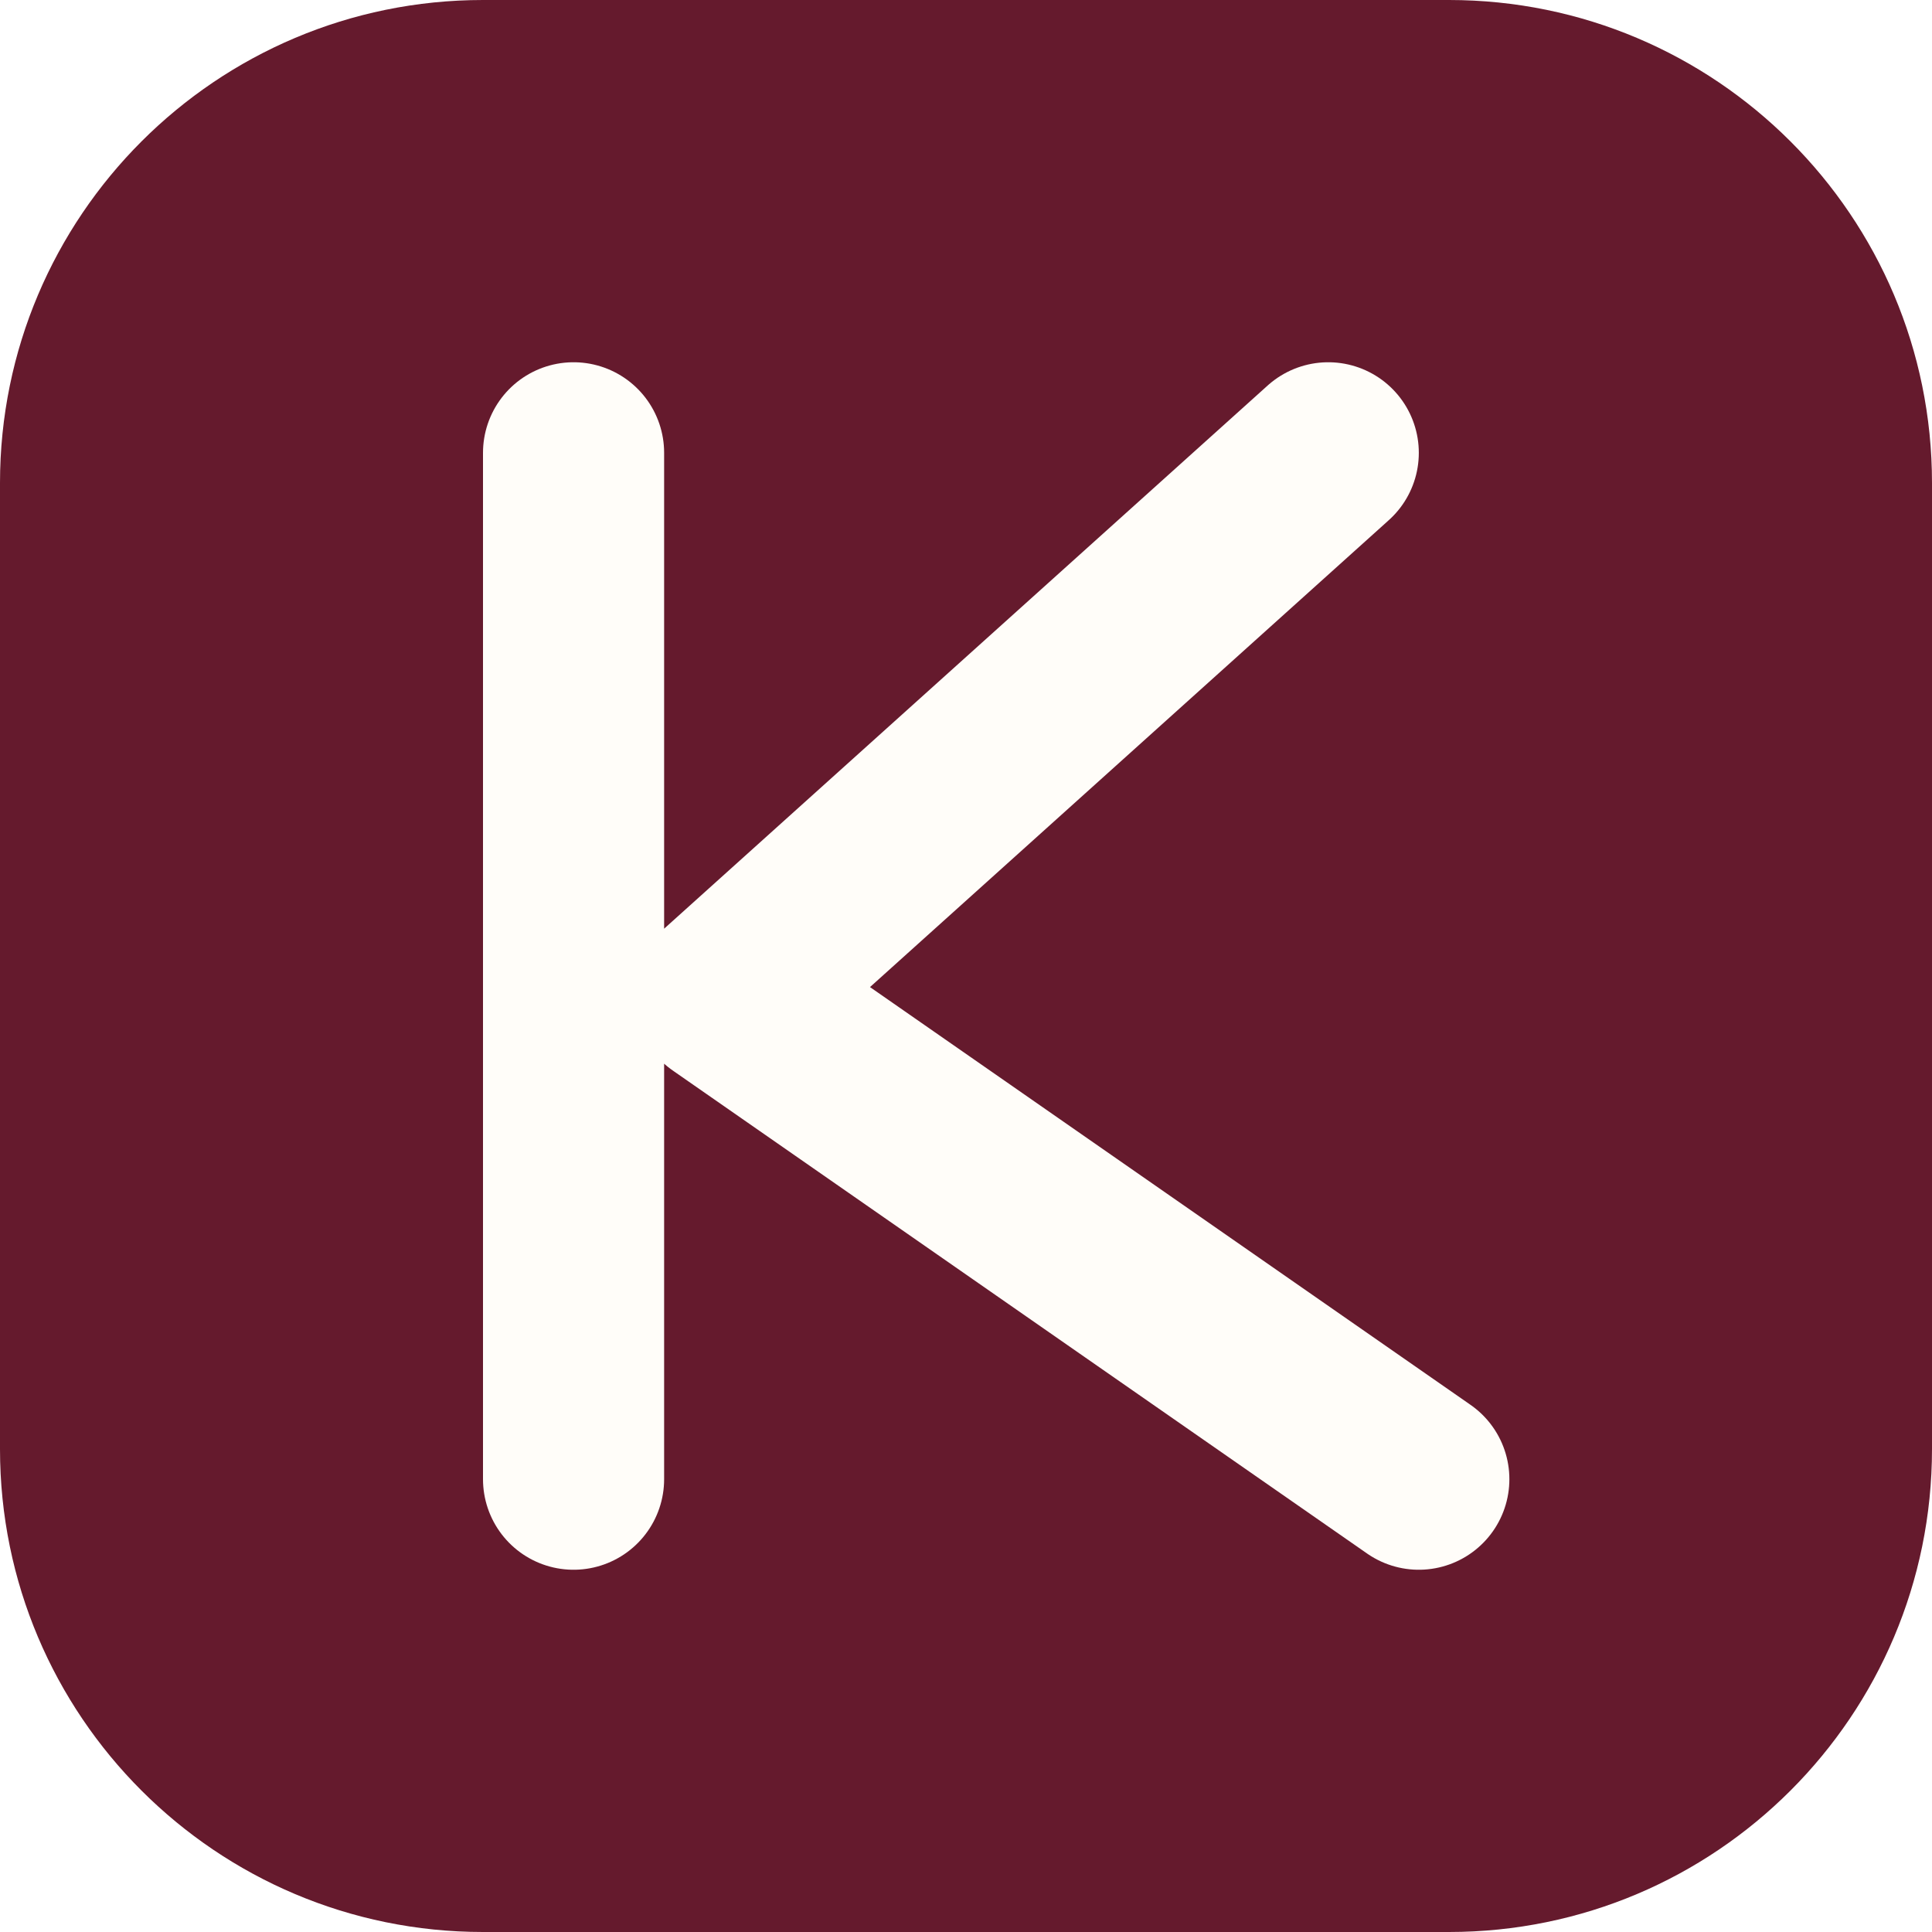
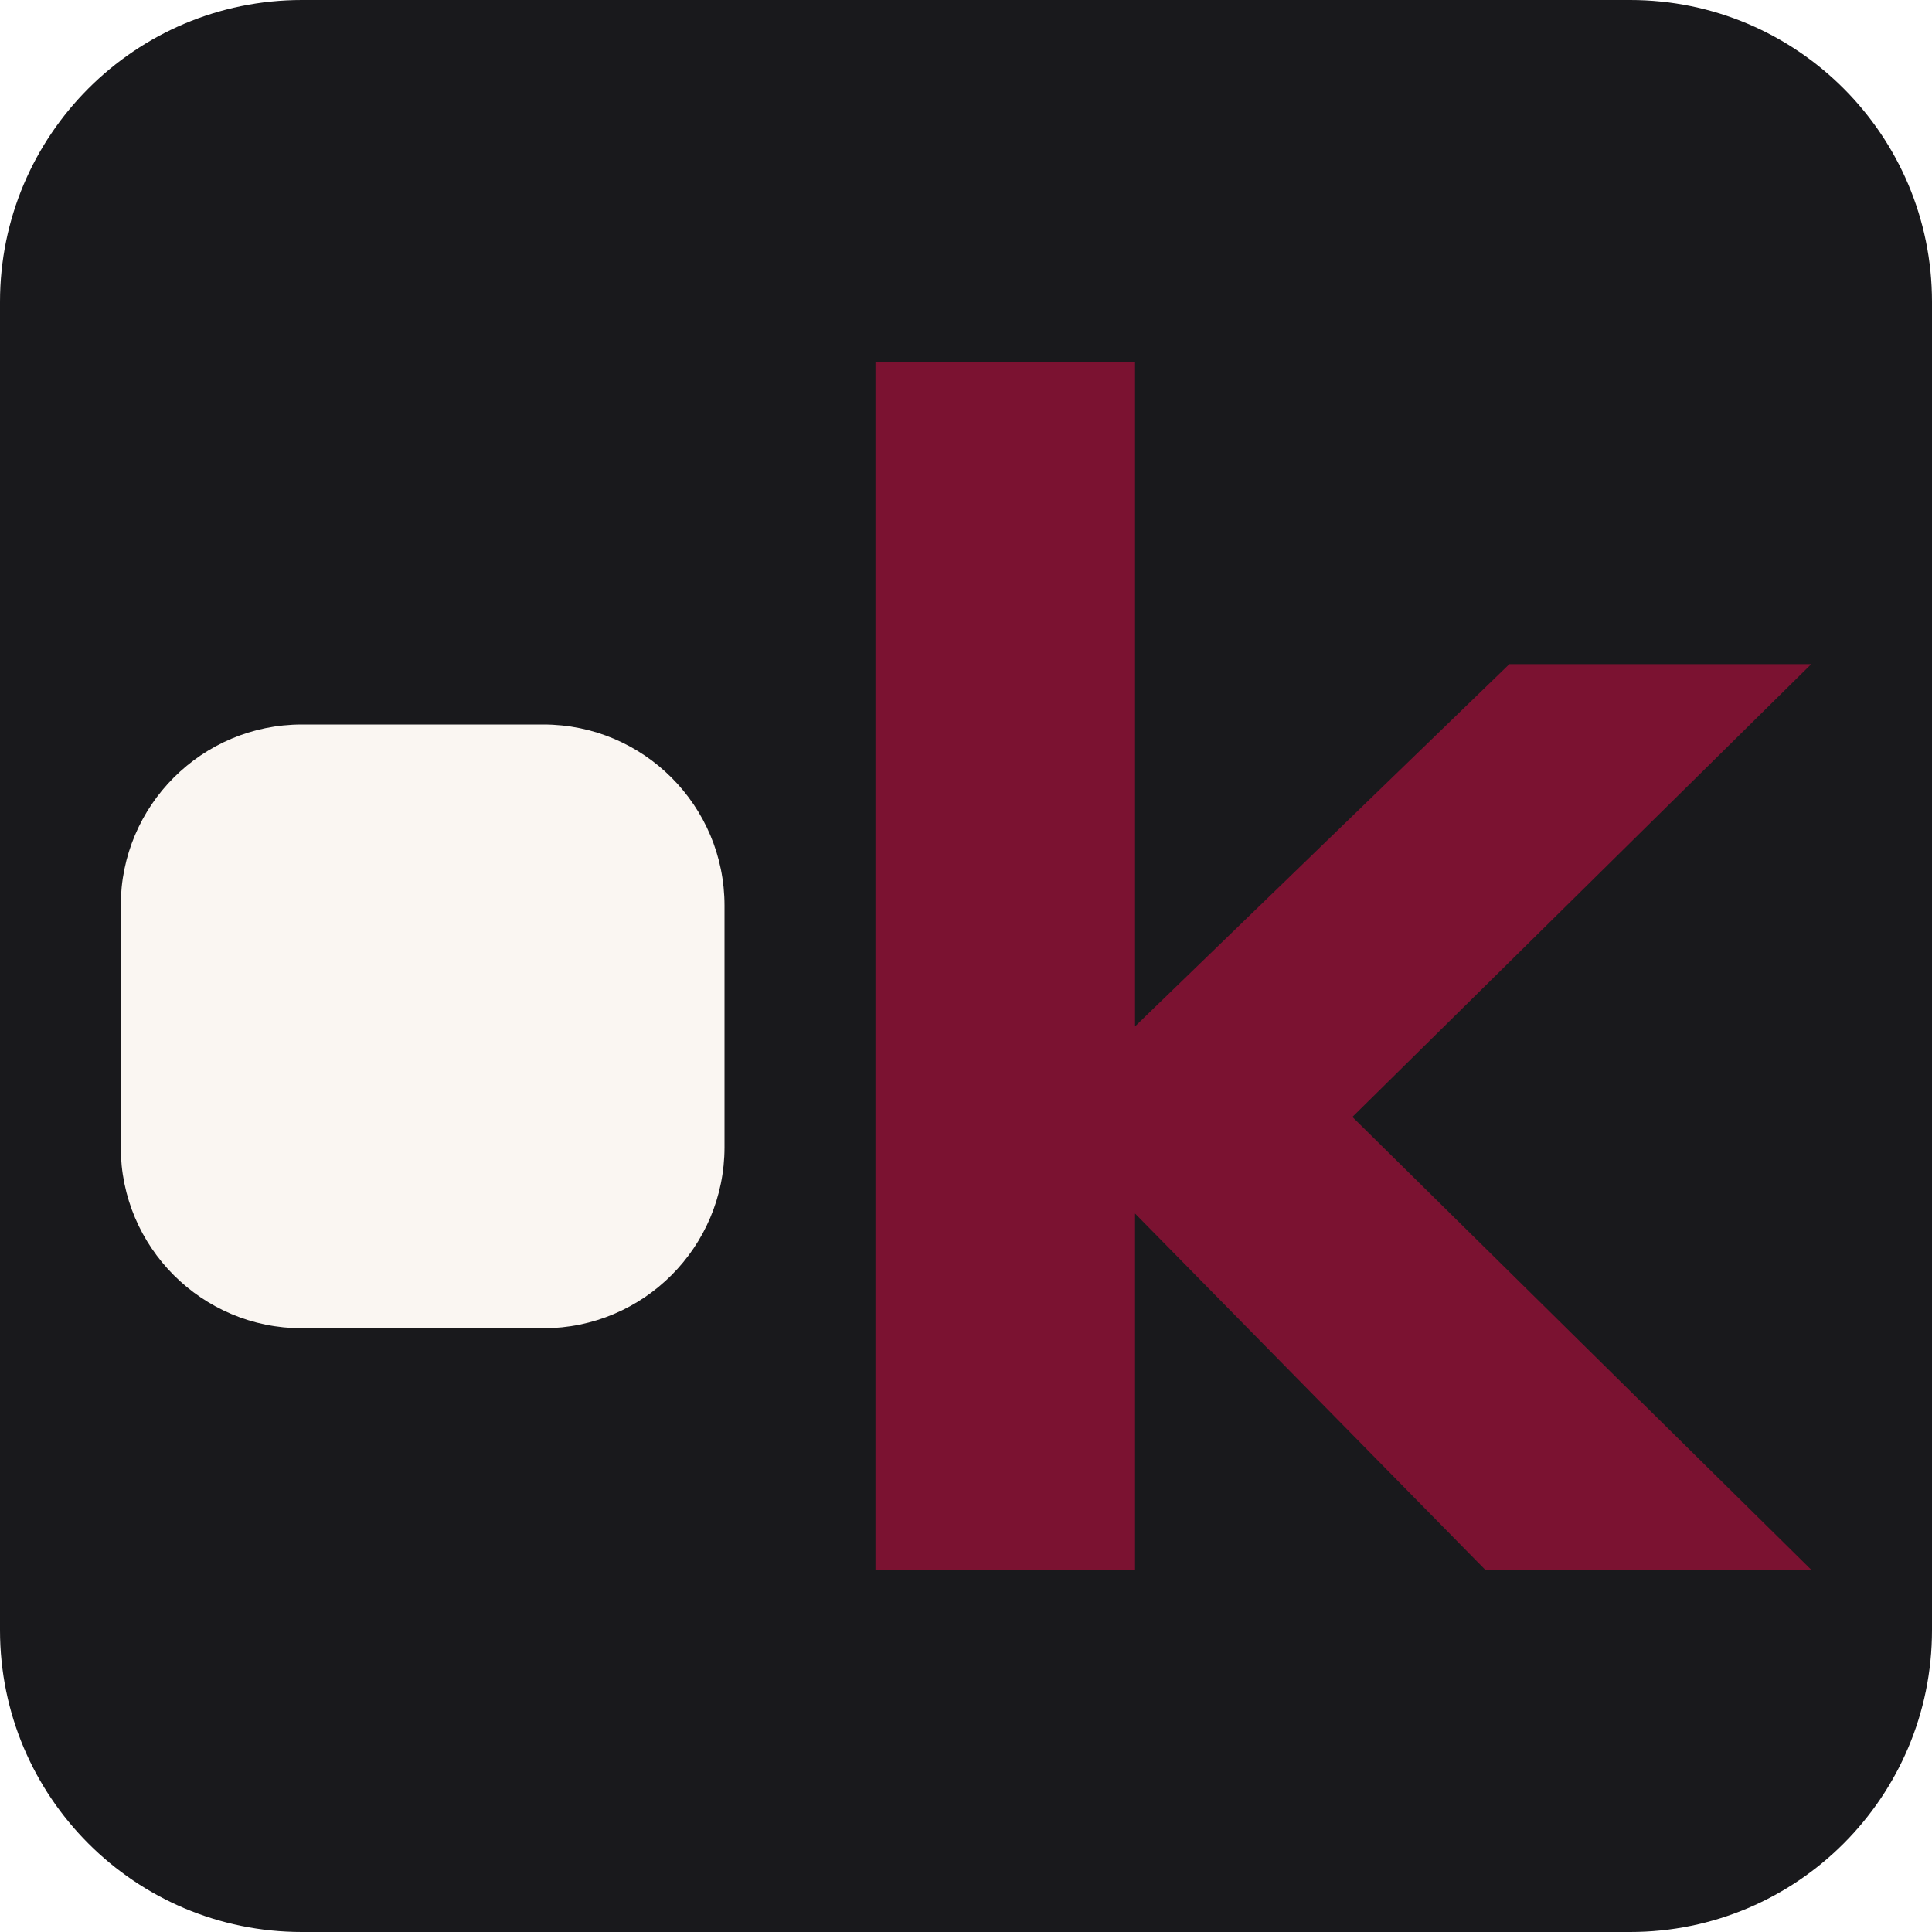
- <svg xmlns="http://www.w3.org/2000/svg" viewBox="0 0 64 64">
-   <rect width="64" height="64" rx="16" fill="#651a2d" />
-   <path d="M19 15v34m25-34L24 33l23 16" fill="none" stroke="#fffdf9" stroke-linecap="round" stroke-linejoin="round" stroke-width="6" />
+ <svg xmlns="http://www.w3.org/2000/svg" viewBox="0 0 32 32">
+   <rect width="32" height="32" rx="5" fill="#19191C" />
+   <rect x="2" y="12" width="10" height="10" rx="3" fill="#FAF6F2" />
+   <path fill="#7B1231" d="M14.5 6H18.8V17L25 11H30L22.4 18.5L30 26H24.6L18.8 20.1V26H14.5Z" />
</svg>
